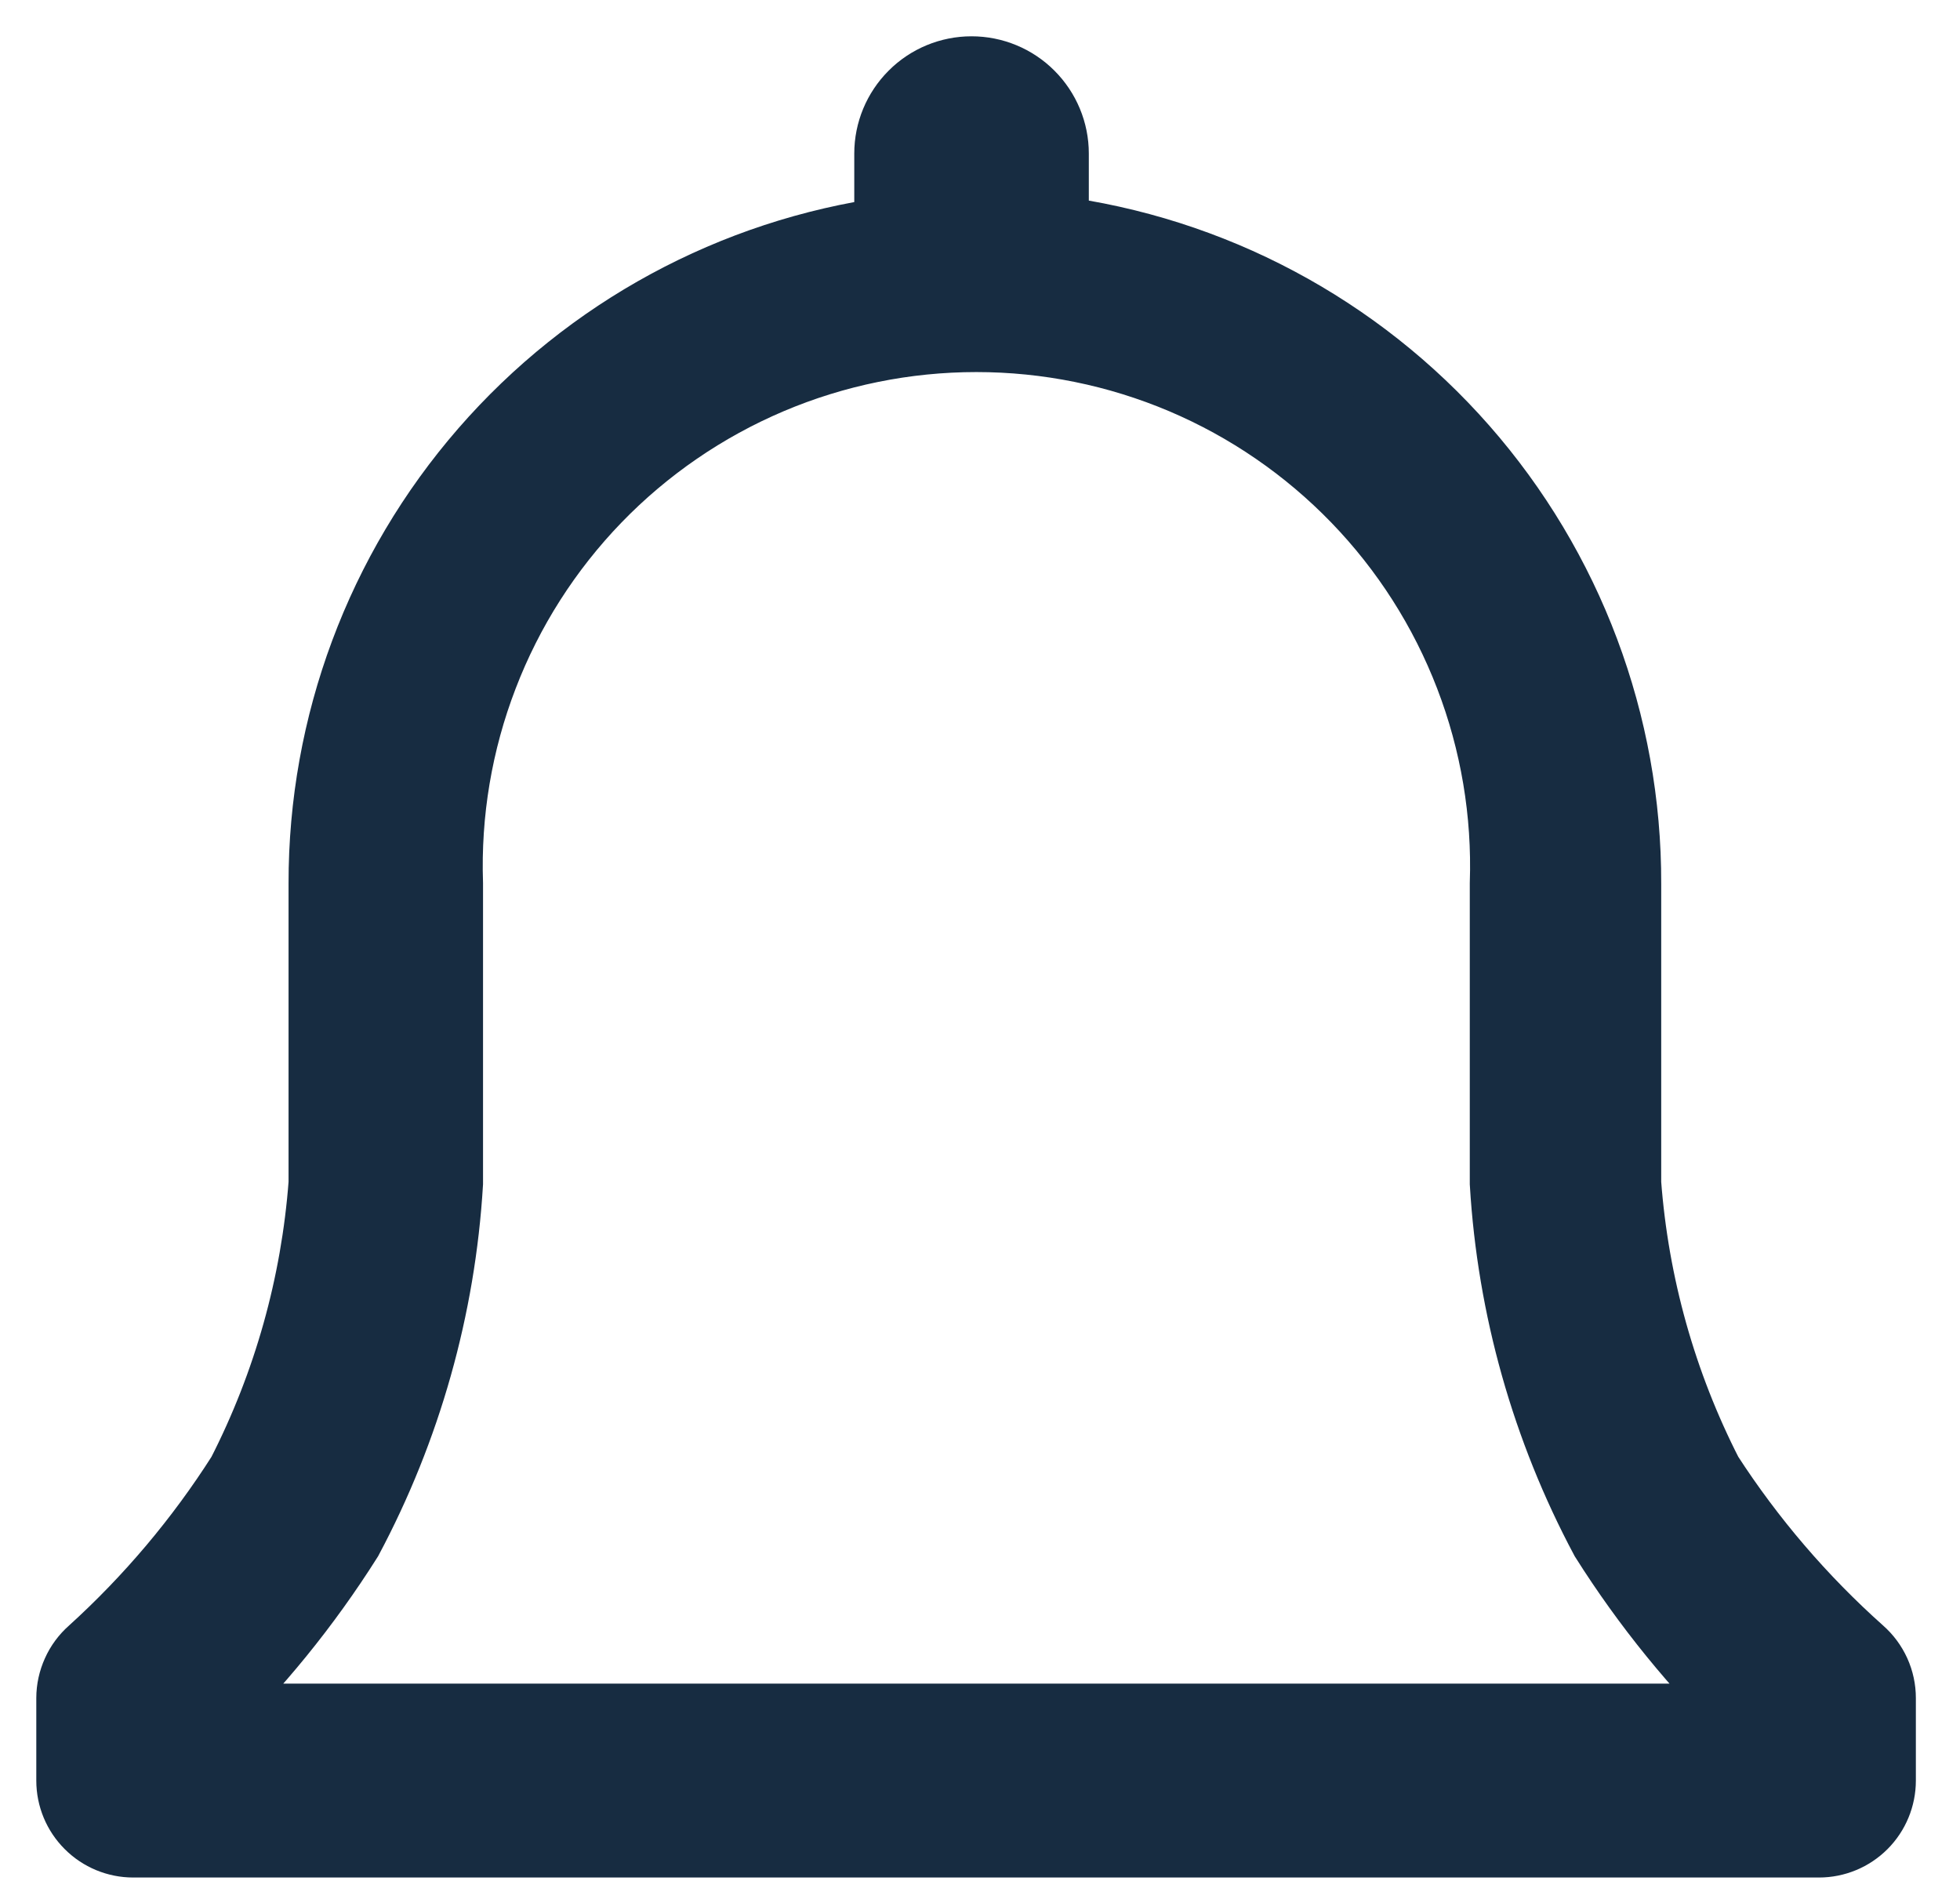
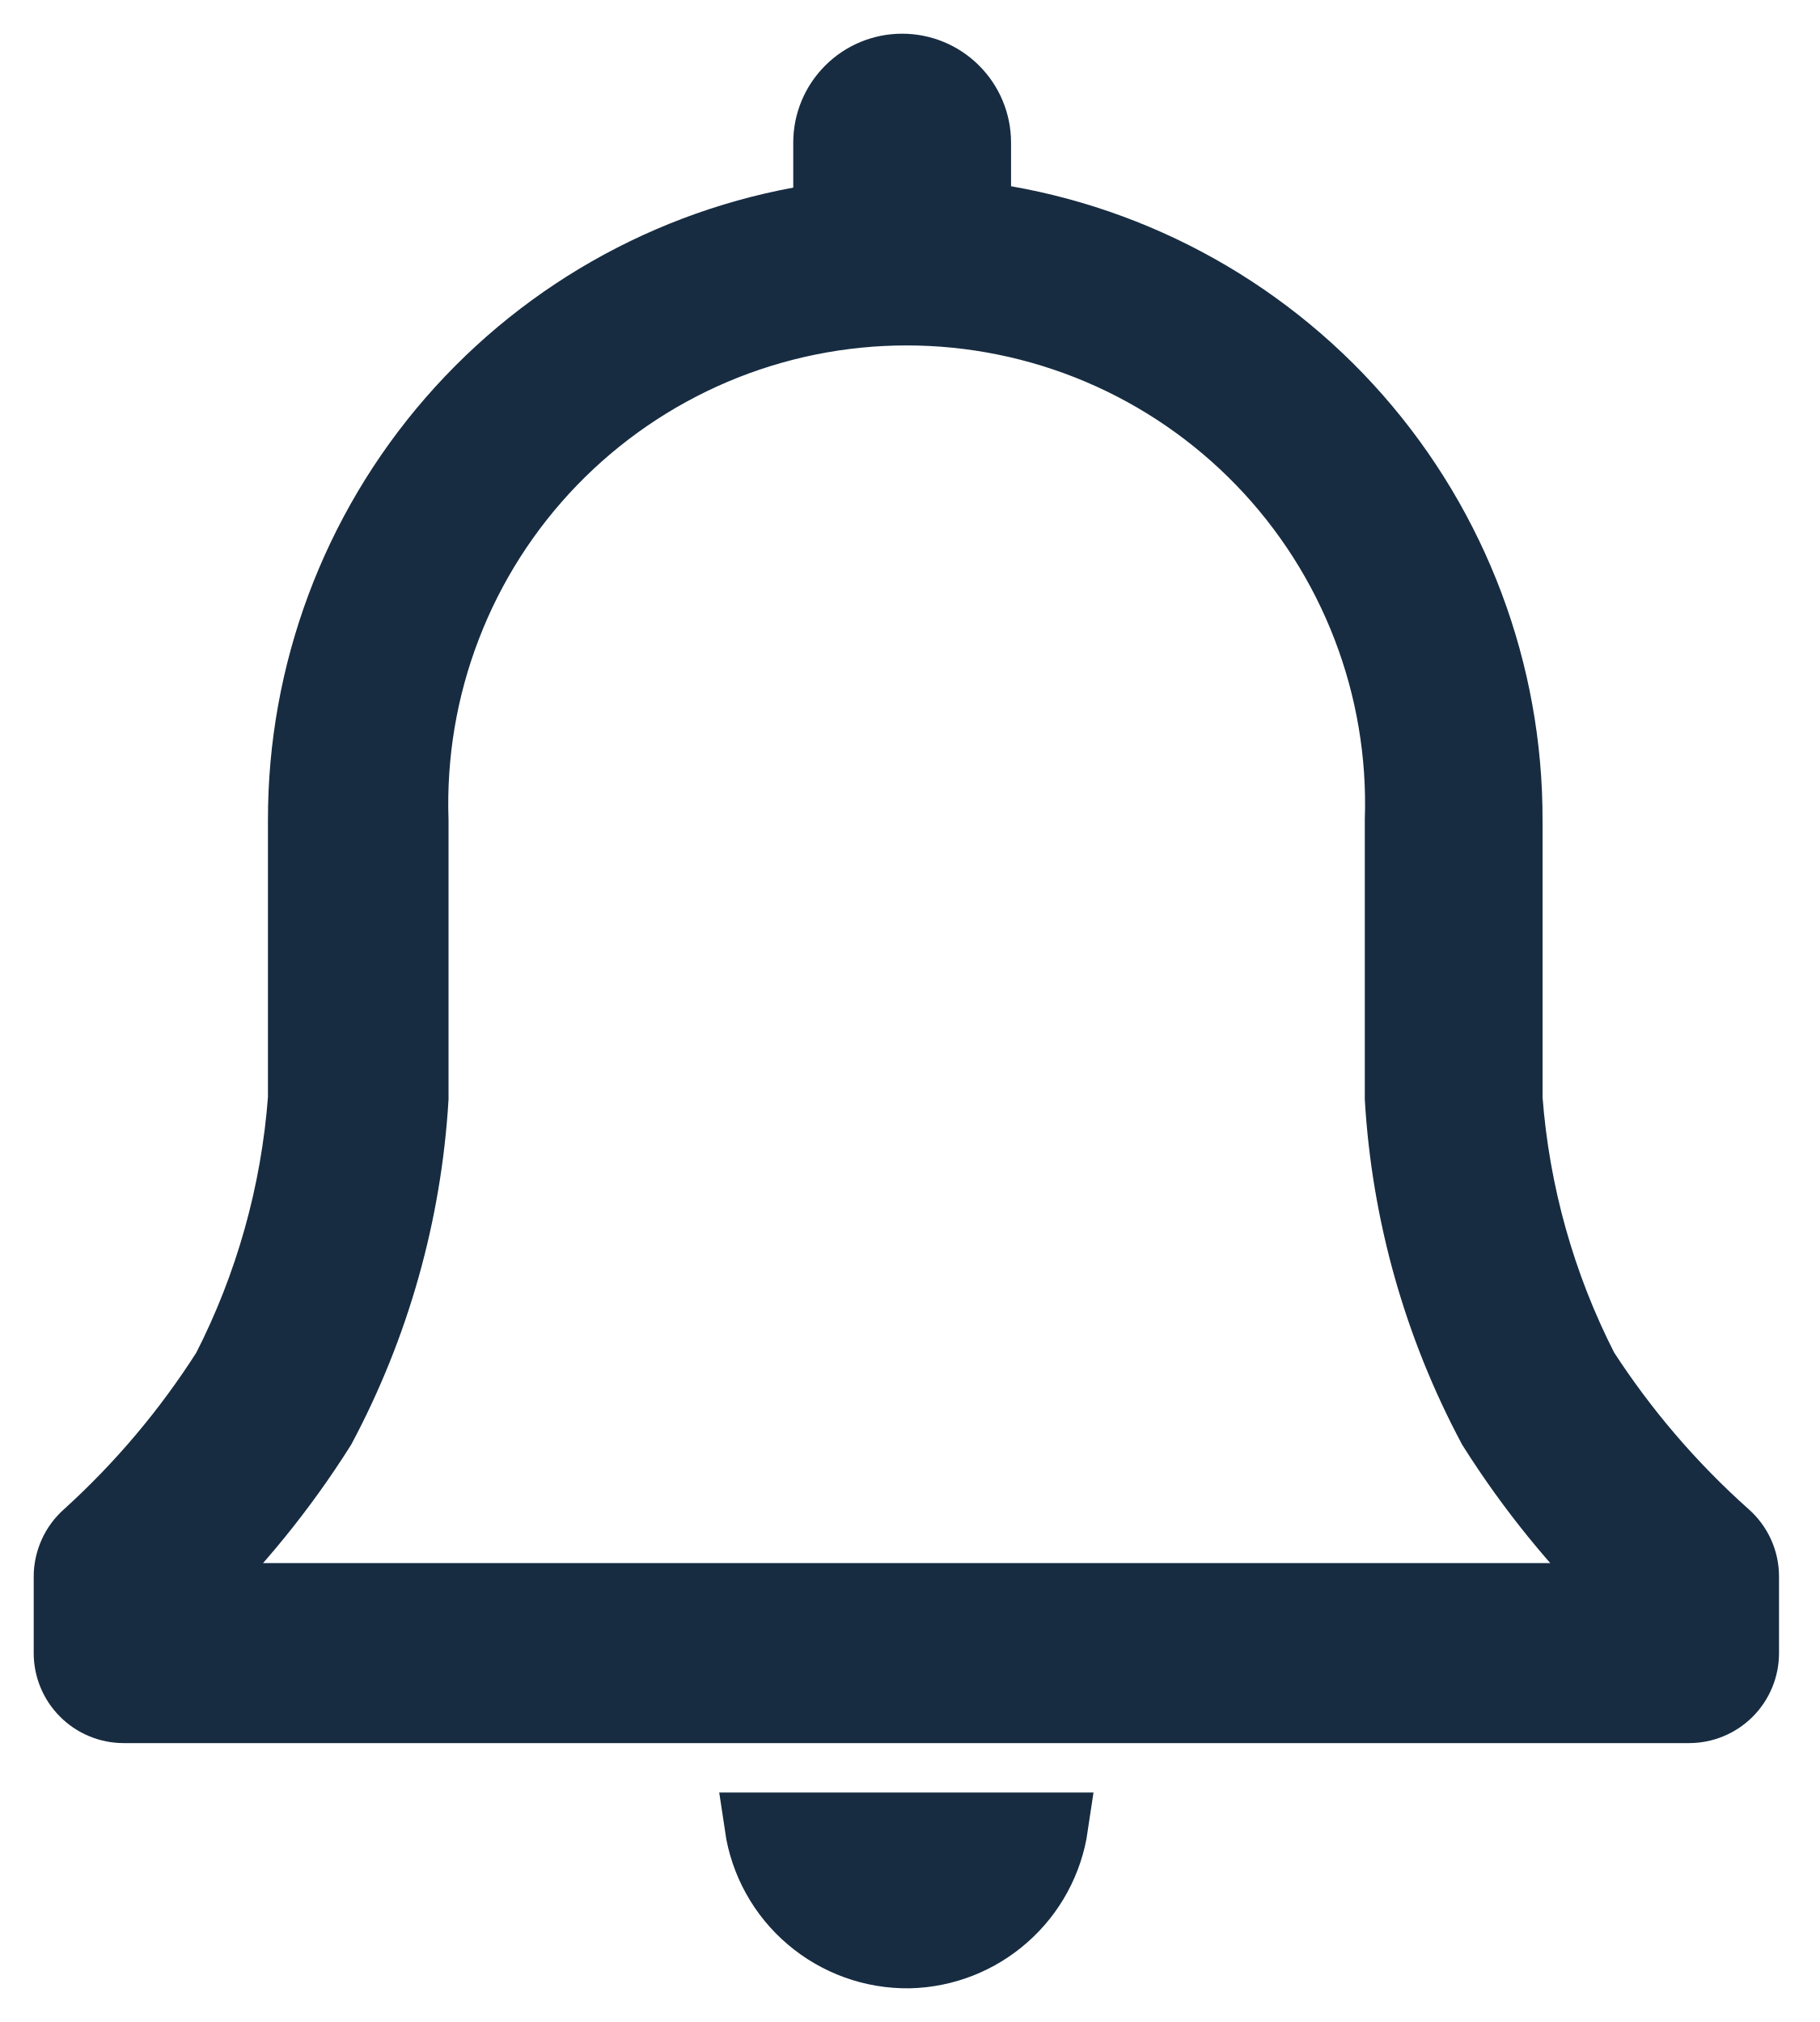
- <svg xmlns="http://www.w3.org/2000/svg" width="27" height="26" viewBox="0 0 27 26" fill="none">
+ <svg xmlns="http://www.w3.org/2000/svg" width="27" height="30" viewBox="0 0 27 30" fill="none">
  <path d="M25.608 22.764C24.803 22.046 24.098 21.223 23.512 20.317C22.872 19.066 22.489 17.7 22.384 16.299V12.172C22.39 9.972 21.591 7.845 20.139 6.191C18.687 4.538 16.681 3.472 14.499 3.193V2.115C14.499 1.819 14.381 1.536 14.172 1.327C13.963 1.117 13.679 1 13.383 1C13.088 1 12.804 1.117 12.595 1.327C12.386 1.536 12.268 1.819 12.268 2.115V3.209C10.105 3.508 8.124 4.581 6.691 6.229C5.258 7.877 4.471 9.989 4.475 12.172V16.299C4.37 17.7 3.987 19.066 3.347 20.317C2.772 21.221 2.078 22.044 1.284 22.764C1.195 22.842 1.123 22.939 1.075 23.047C1.026 23.155 1 23.272 1 23.39V24.527C1 24.748 1.088 24.961 1.245 25.117C1.401 25.274 1.614 25.362 1.835 25.362H25.057C25.279 25.362 25.491 25.274 25.648 25.117C25.804 24.961 25.892 24.748 25.892 24.527V23.39C25.892 23.272 25.867 23.155 25.818 23.047C25.769 22.939 25.697 22.842 25.608 22.764ZM2.737 23.691C3.515 22.941 4.199 22.099 4.776 21.185C5.581 19.675 6.051 18.008 6.154 16.299V12.172C6.121 11.193 6.285 10.218 6.637 9.304C6.988 8.389 7.521 7.555 8.201 6.851C8.882 6.147 9.698 5.587 10.6 5.204C11.501 4.822 12.471 4.625 13.45 4.625C14.43 4.625 15.399 4.822 16.301 5.204C17.203 5.587 18.018 6.147 18.699 6.851C19.38 7.555 19.912 8.389 20.264 9.304C20.616 10.218 20.78 11.193 20.747 12.172V16.299C20.849 18.008 21.319 19.675 22.125 21.185C22.702 22.099 23.386 22.941 24.163 23.691H2.737Z" fill="#172C41" stroke="#172C41" />
+   <path d="M13.488 29C14.014 28.988 14.519 28.79 14.913 28.441C15.308 28.093 15.566 27.616 15.643 27.095H11.249C11.328 27.63 11.598 28.118 12.01 28.468C12.422 28.819 12.947 29.008 13.488 29V29Z" fill="#172C41" stroke="#172C41" />
</svg>
